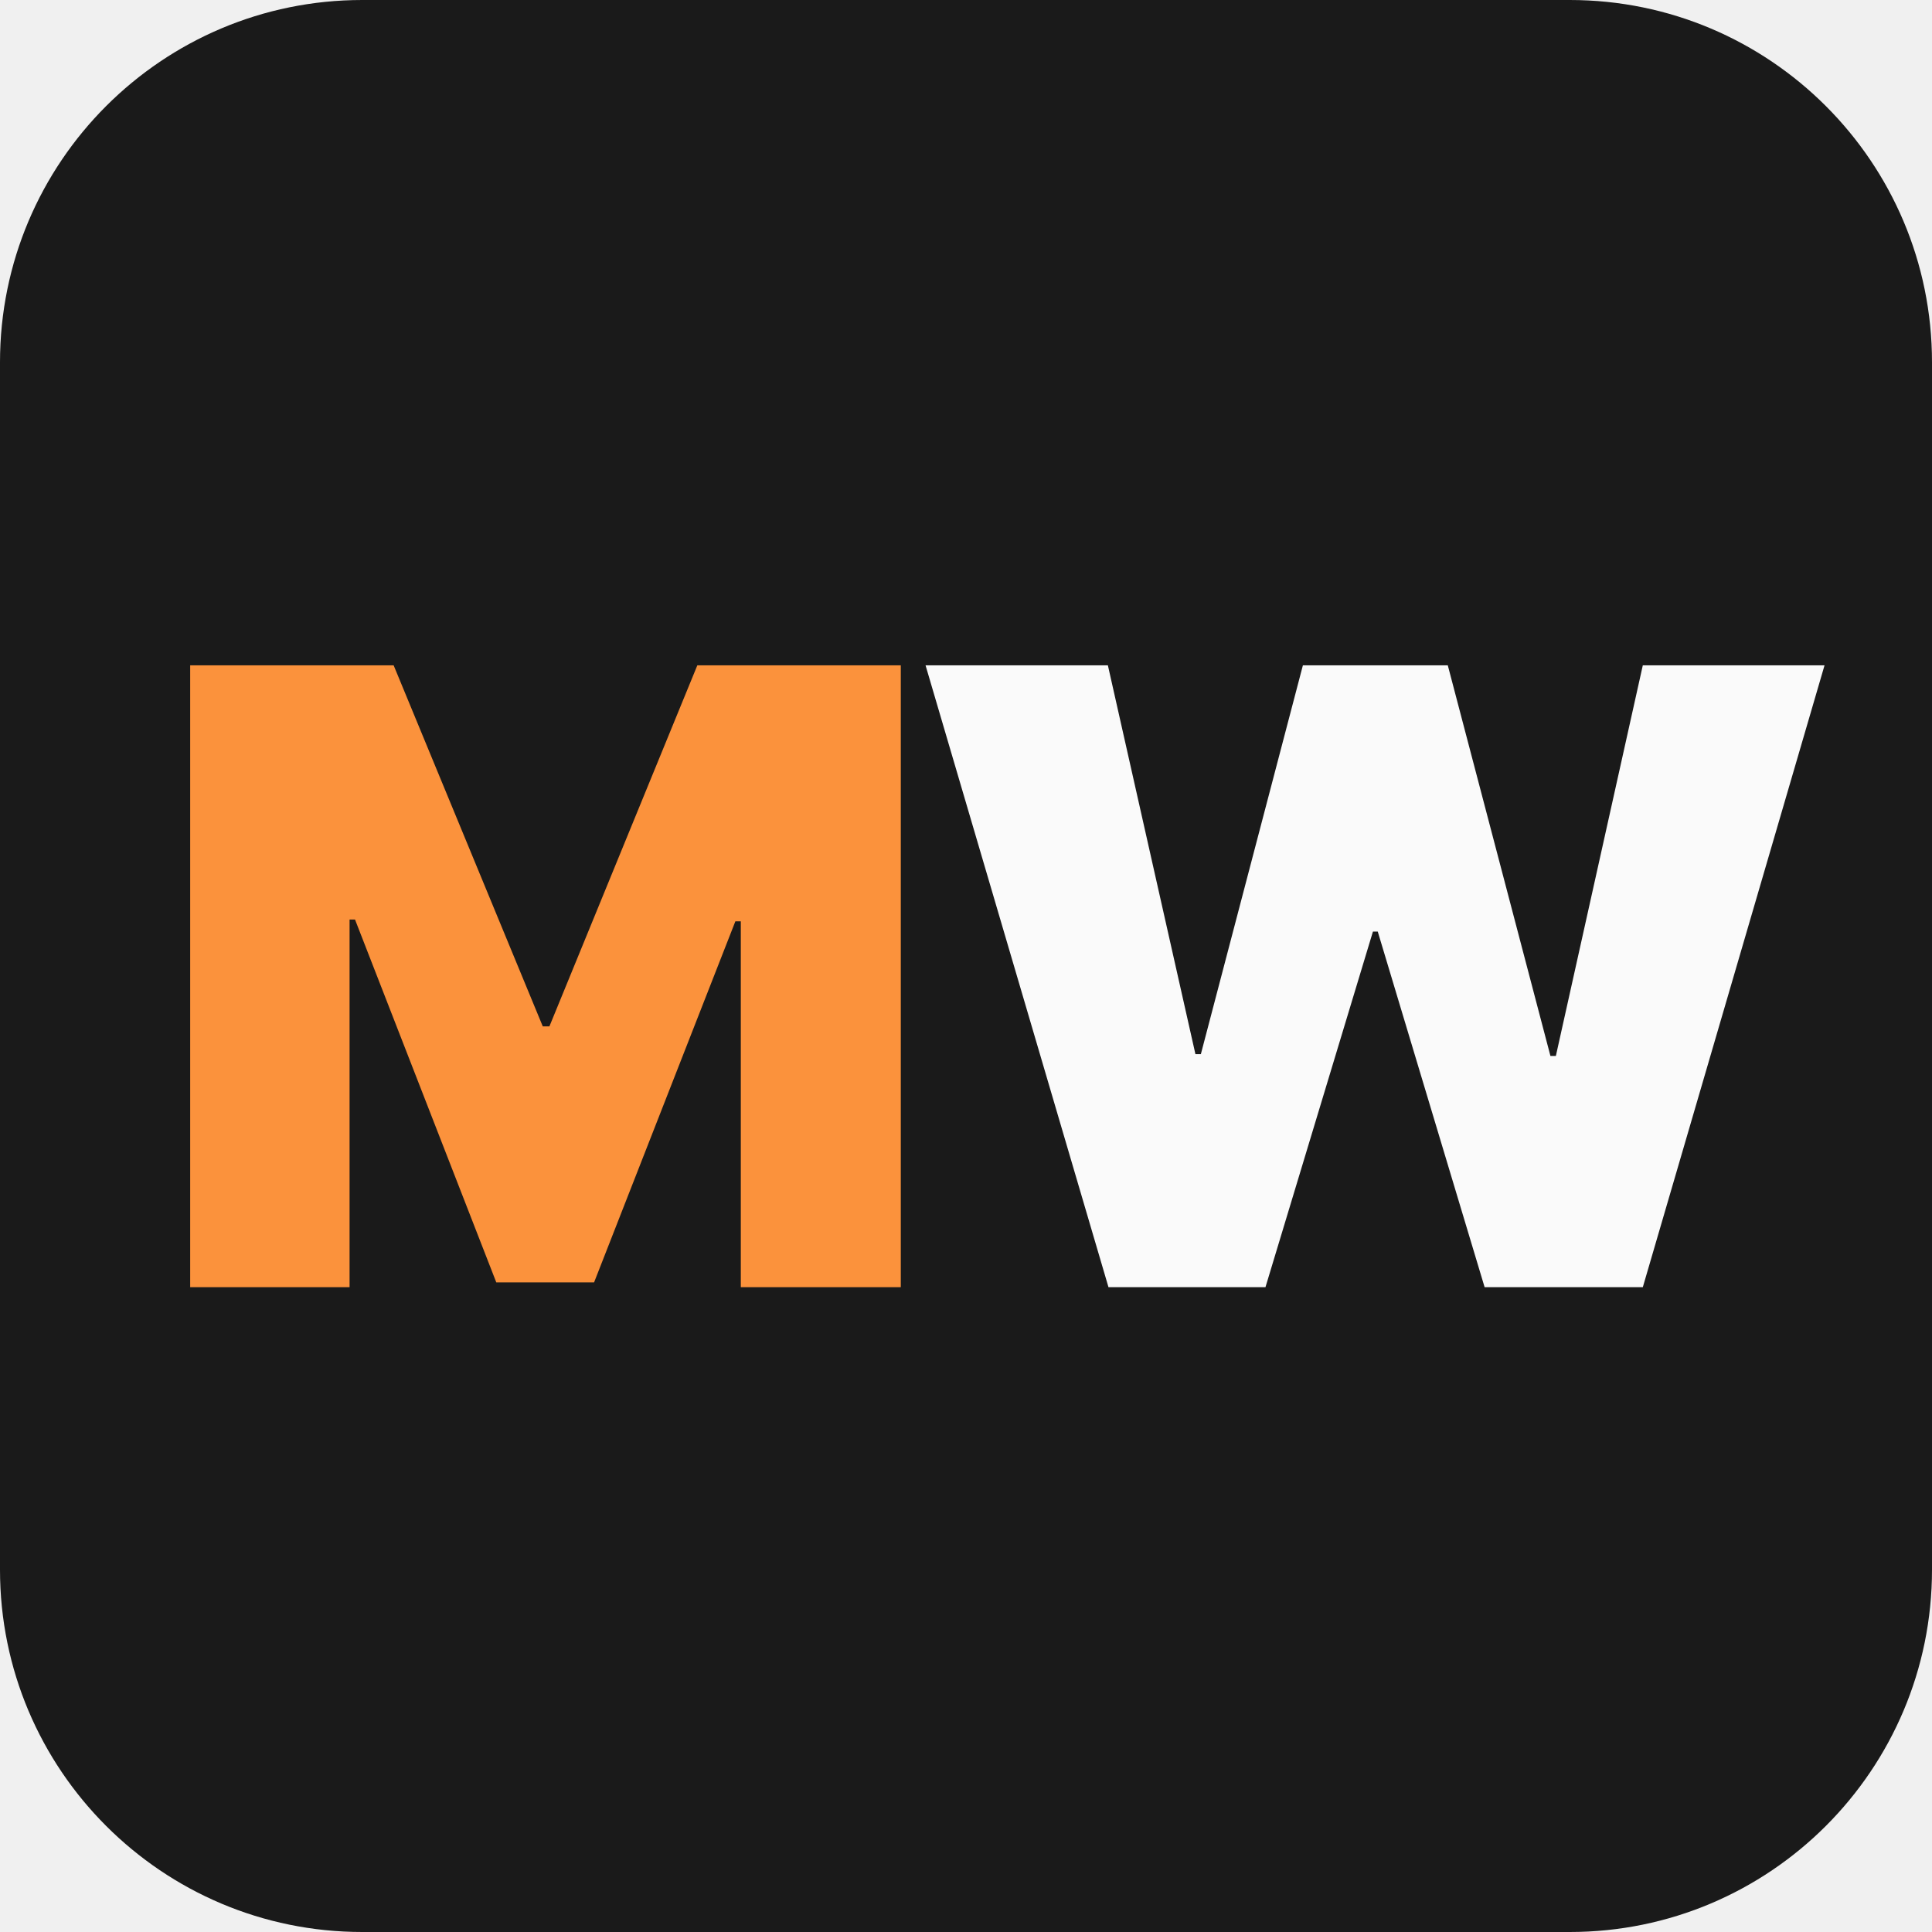
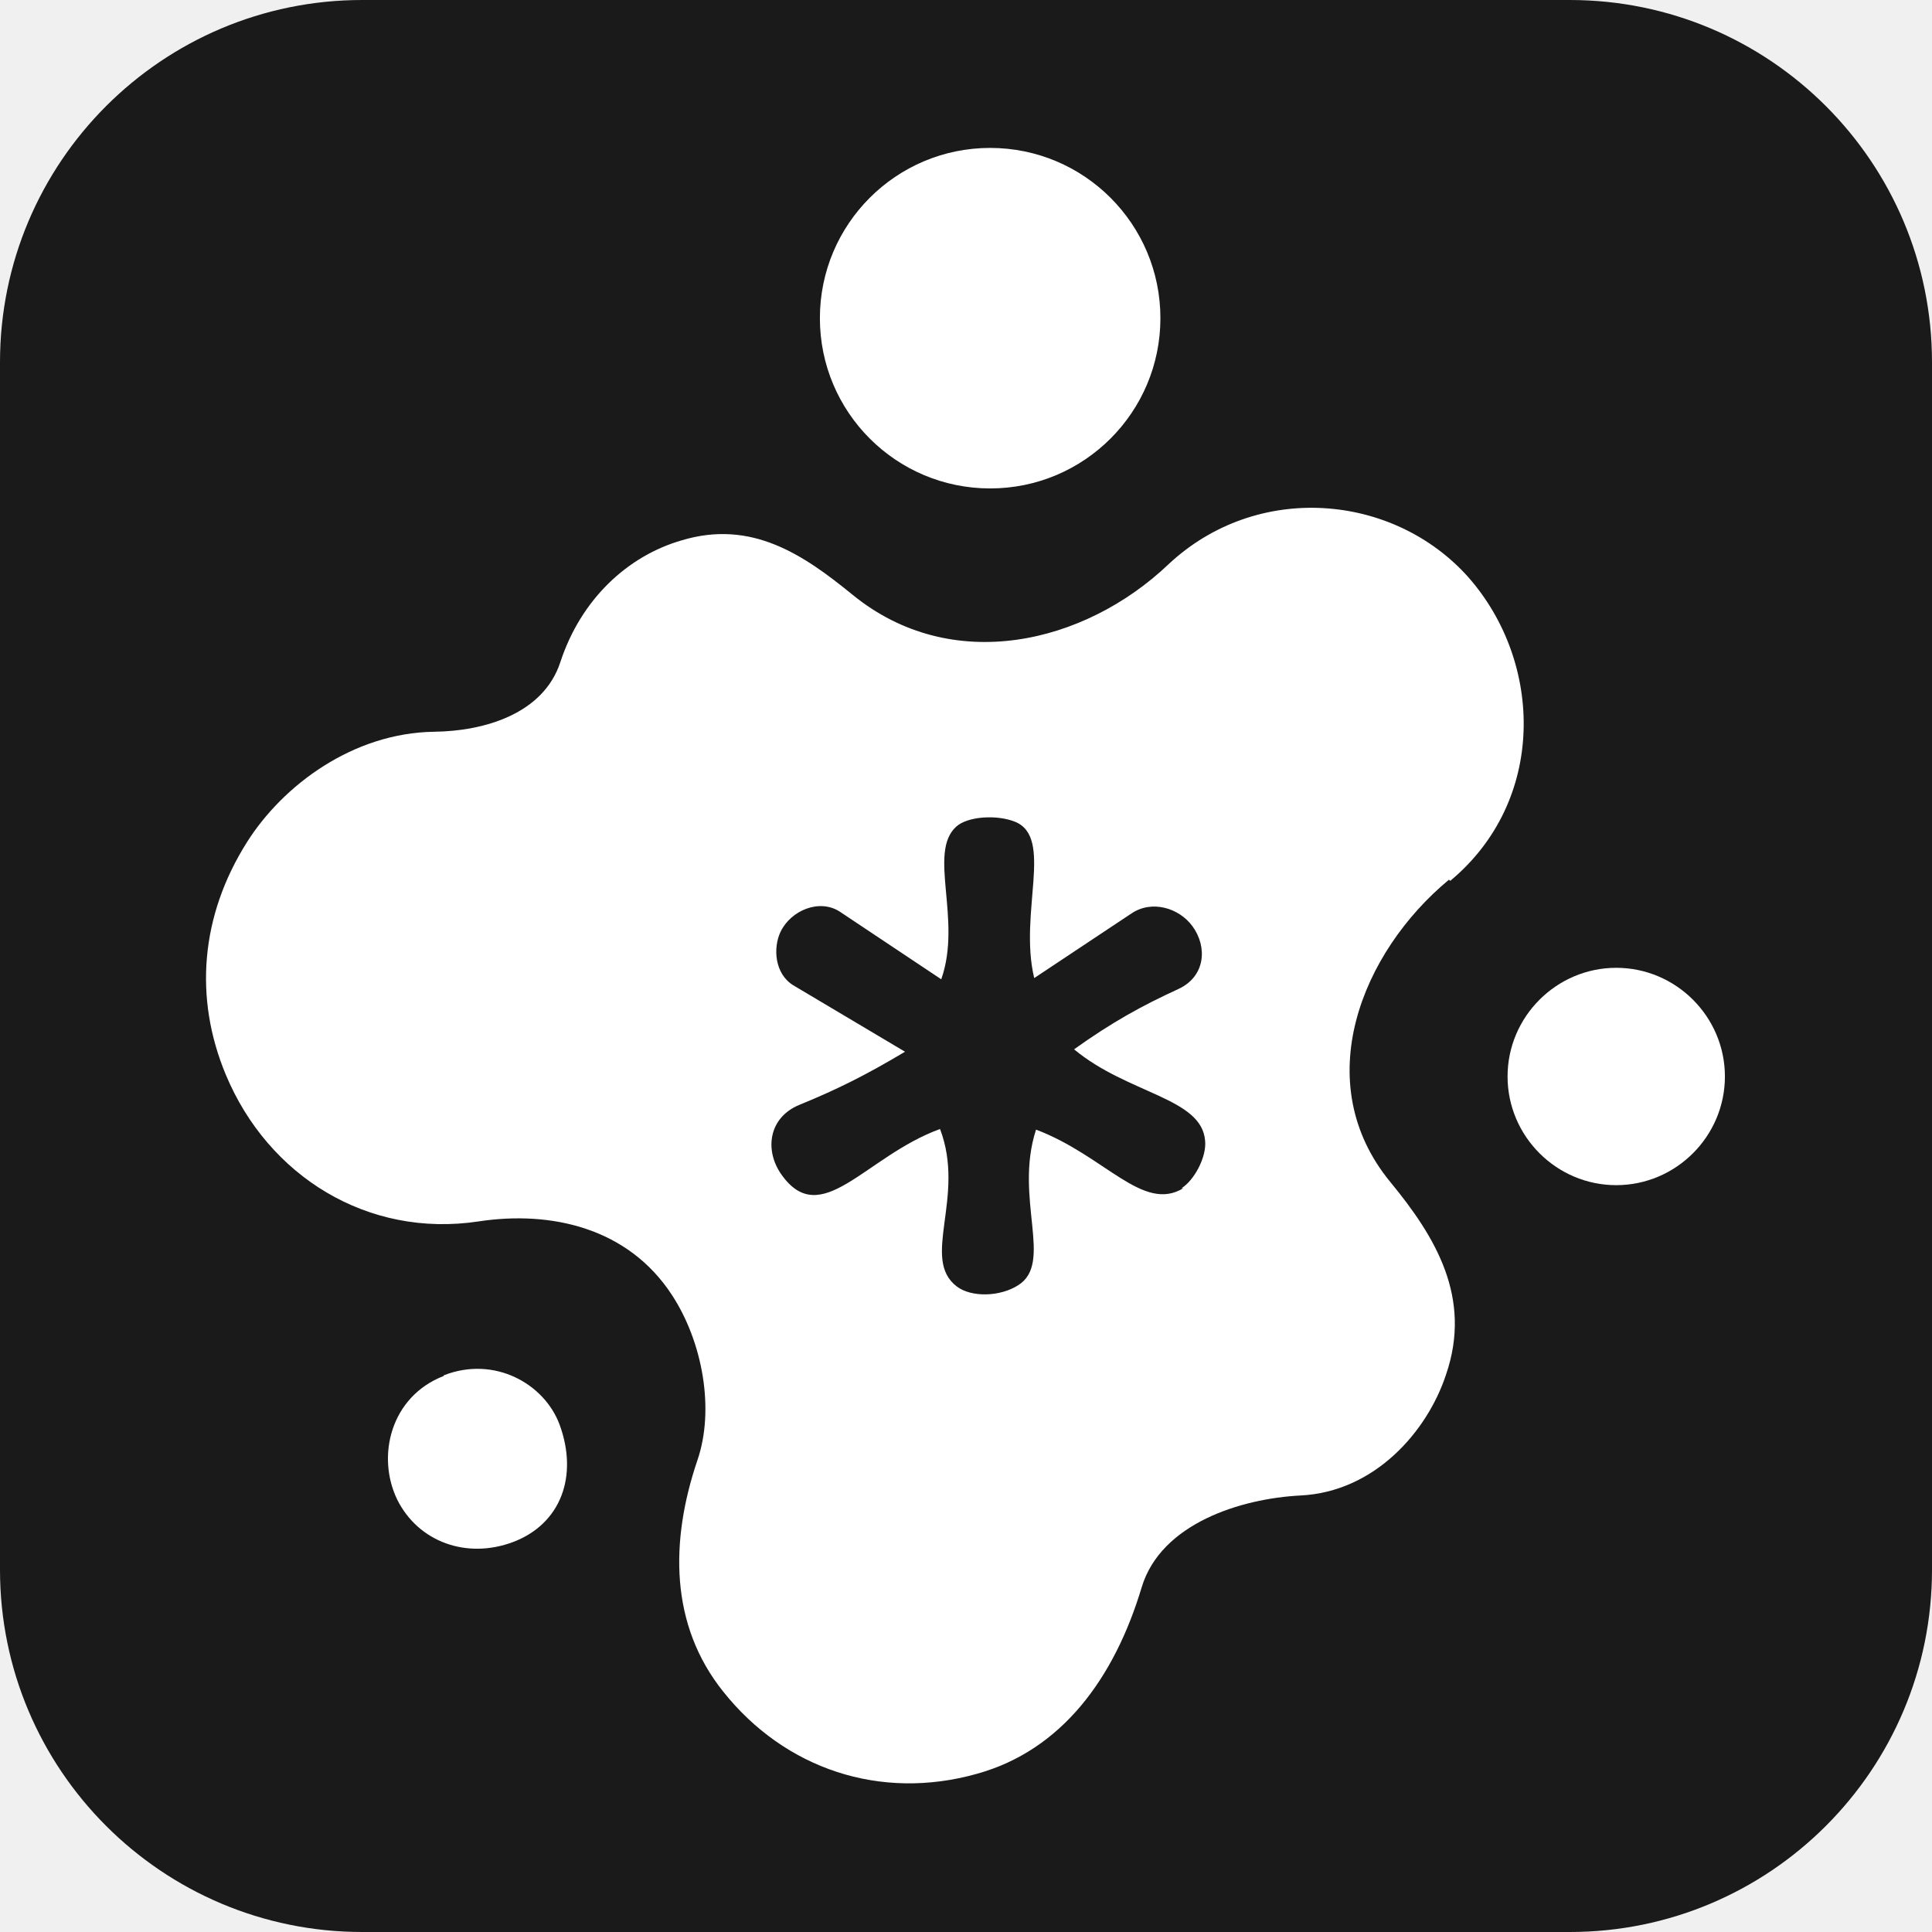
<svg xmlns="http://www.w3.org/2000/svg" id="Layer_1" version="1.1" viewBox="0 0 32 32">
  <defs>
    <style>
      .st0 {
-         fill: #fafafa;
+         fill: #fff;
      }

      .st1 {
-         fill: #fb923c;
-       }
- 
-       .st2 {
        fill: #1a1a1a;
      }
    </style>
  </defs>
-   <rect class="st2" width="32" height="32" rx="6" ry="6" />
-   <g>
-     <path class="st1" d="M6.52,11.02l2.47,5.98h.11l2.45-5.98h3.37v10.3h-2.65v-6.06h-.09l-2.34,5.98h-1.62l-2.34-6.01h-.09v6.09h-2.64v-10.3h3.36Z" />
-     <path class="st0" d="M15.34,11.02h3.01l1.45,6.44h.09l1.69-6.44h2.4l1.7,6.47h.09l1.44-6.47h3.01l-3.01,10.3h-2.62l-1.77-5.89h-.08l-1.78,5.89h-2.6l-3.03-10.3Z" />
-   </g>
+   <rect class="st1" width="32" height="32" rx="6" ry="6" />
+   <path class="st0" d="M26.77,16.03c-.99,0-1.8.81-1.8,1.8s.81,1.8,1.8,1.8,1.8-.81,1.8-1.8-.81-1.8-1.8-1.8Z" />
+   <circle class="st0" cx="16.4" cy="5.27" r="2.82" />
+   <path class="st0" d="M7.35,22.79c-.88.34-1.12,1.33-.77,2.05.35.7,1.15.99,1.92.7.79-.3,1.08-1.09.77-1.94-.25-.68-1.08-1.15-1.92-.82h0Z" />
+   <path class="st0" d="M24.02,14.59c1.59-1.32,1.55-3.61.3-5.03-1.24-1.39-3.5-1.59-4.97-.21-1.39,1.32-3.59,1.84-5.23.5-.81-.66-1.67-1.25-2.83-.9-.9.26-1.67.98-2.01,2.02-.28.85-1.25,1.14-2.09,1.15-1.34.02-2.5.88-3.1,1.83-.77,1.22-.88,2.58-.35,3.85.7,1.68,2.35,2.71,4.19,2.43,1.19-.18,2.47.1,3.2,1.22.51.78.71,1.9.42,2.74-.45,1.33-.46,2.72.43,3.83,1.02,1.28,2.6,1.81,4.2,1.36,1.41-.39,2.28-1.59,2.73-3.09.32-1.06,1.65-1.47,2.63-1.52,1.23-.06,2.1-1.06,2.41-2,.44-1.28-.18-2.29-.92-3.19-1.36-1.65-.48-3.81.97-5.01h0l.02.02ZM19.6,19.68c-.67.41-1.3-.54-2.44-.97-.37,1.14.3,2.21-.3,2.58-.3.19-.77.2-1.01.02-.61-.46.15-1.48-.28-2.61-1.24.45-1.97,1.69-2.63.75-.28-.4-.21-.94.3-1.15.61-.25,1.08-.48,1.75-.88l-1.85-1.1c-.31-.19-.34-.62-.21-.89.17-.35.64-.55.98-.33l1.68,1.12c.35-.99-.23-2.1.25-2.53.19-.17.67-.2.97-.08.65.26.06,1.51.32,2.59l1.61-1.07c.34-.23.79-.09,1.01.21.25.34.22.83-.23,1.04-.61.28-1.1.55-1.73,1,.89.74,2.11.8,2.17,1.51.03.27-.18.66-.39.79h.03Z" />
</svg>
